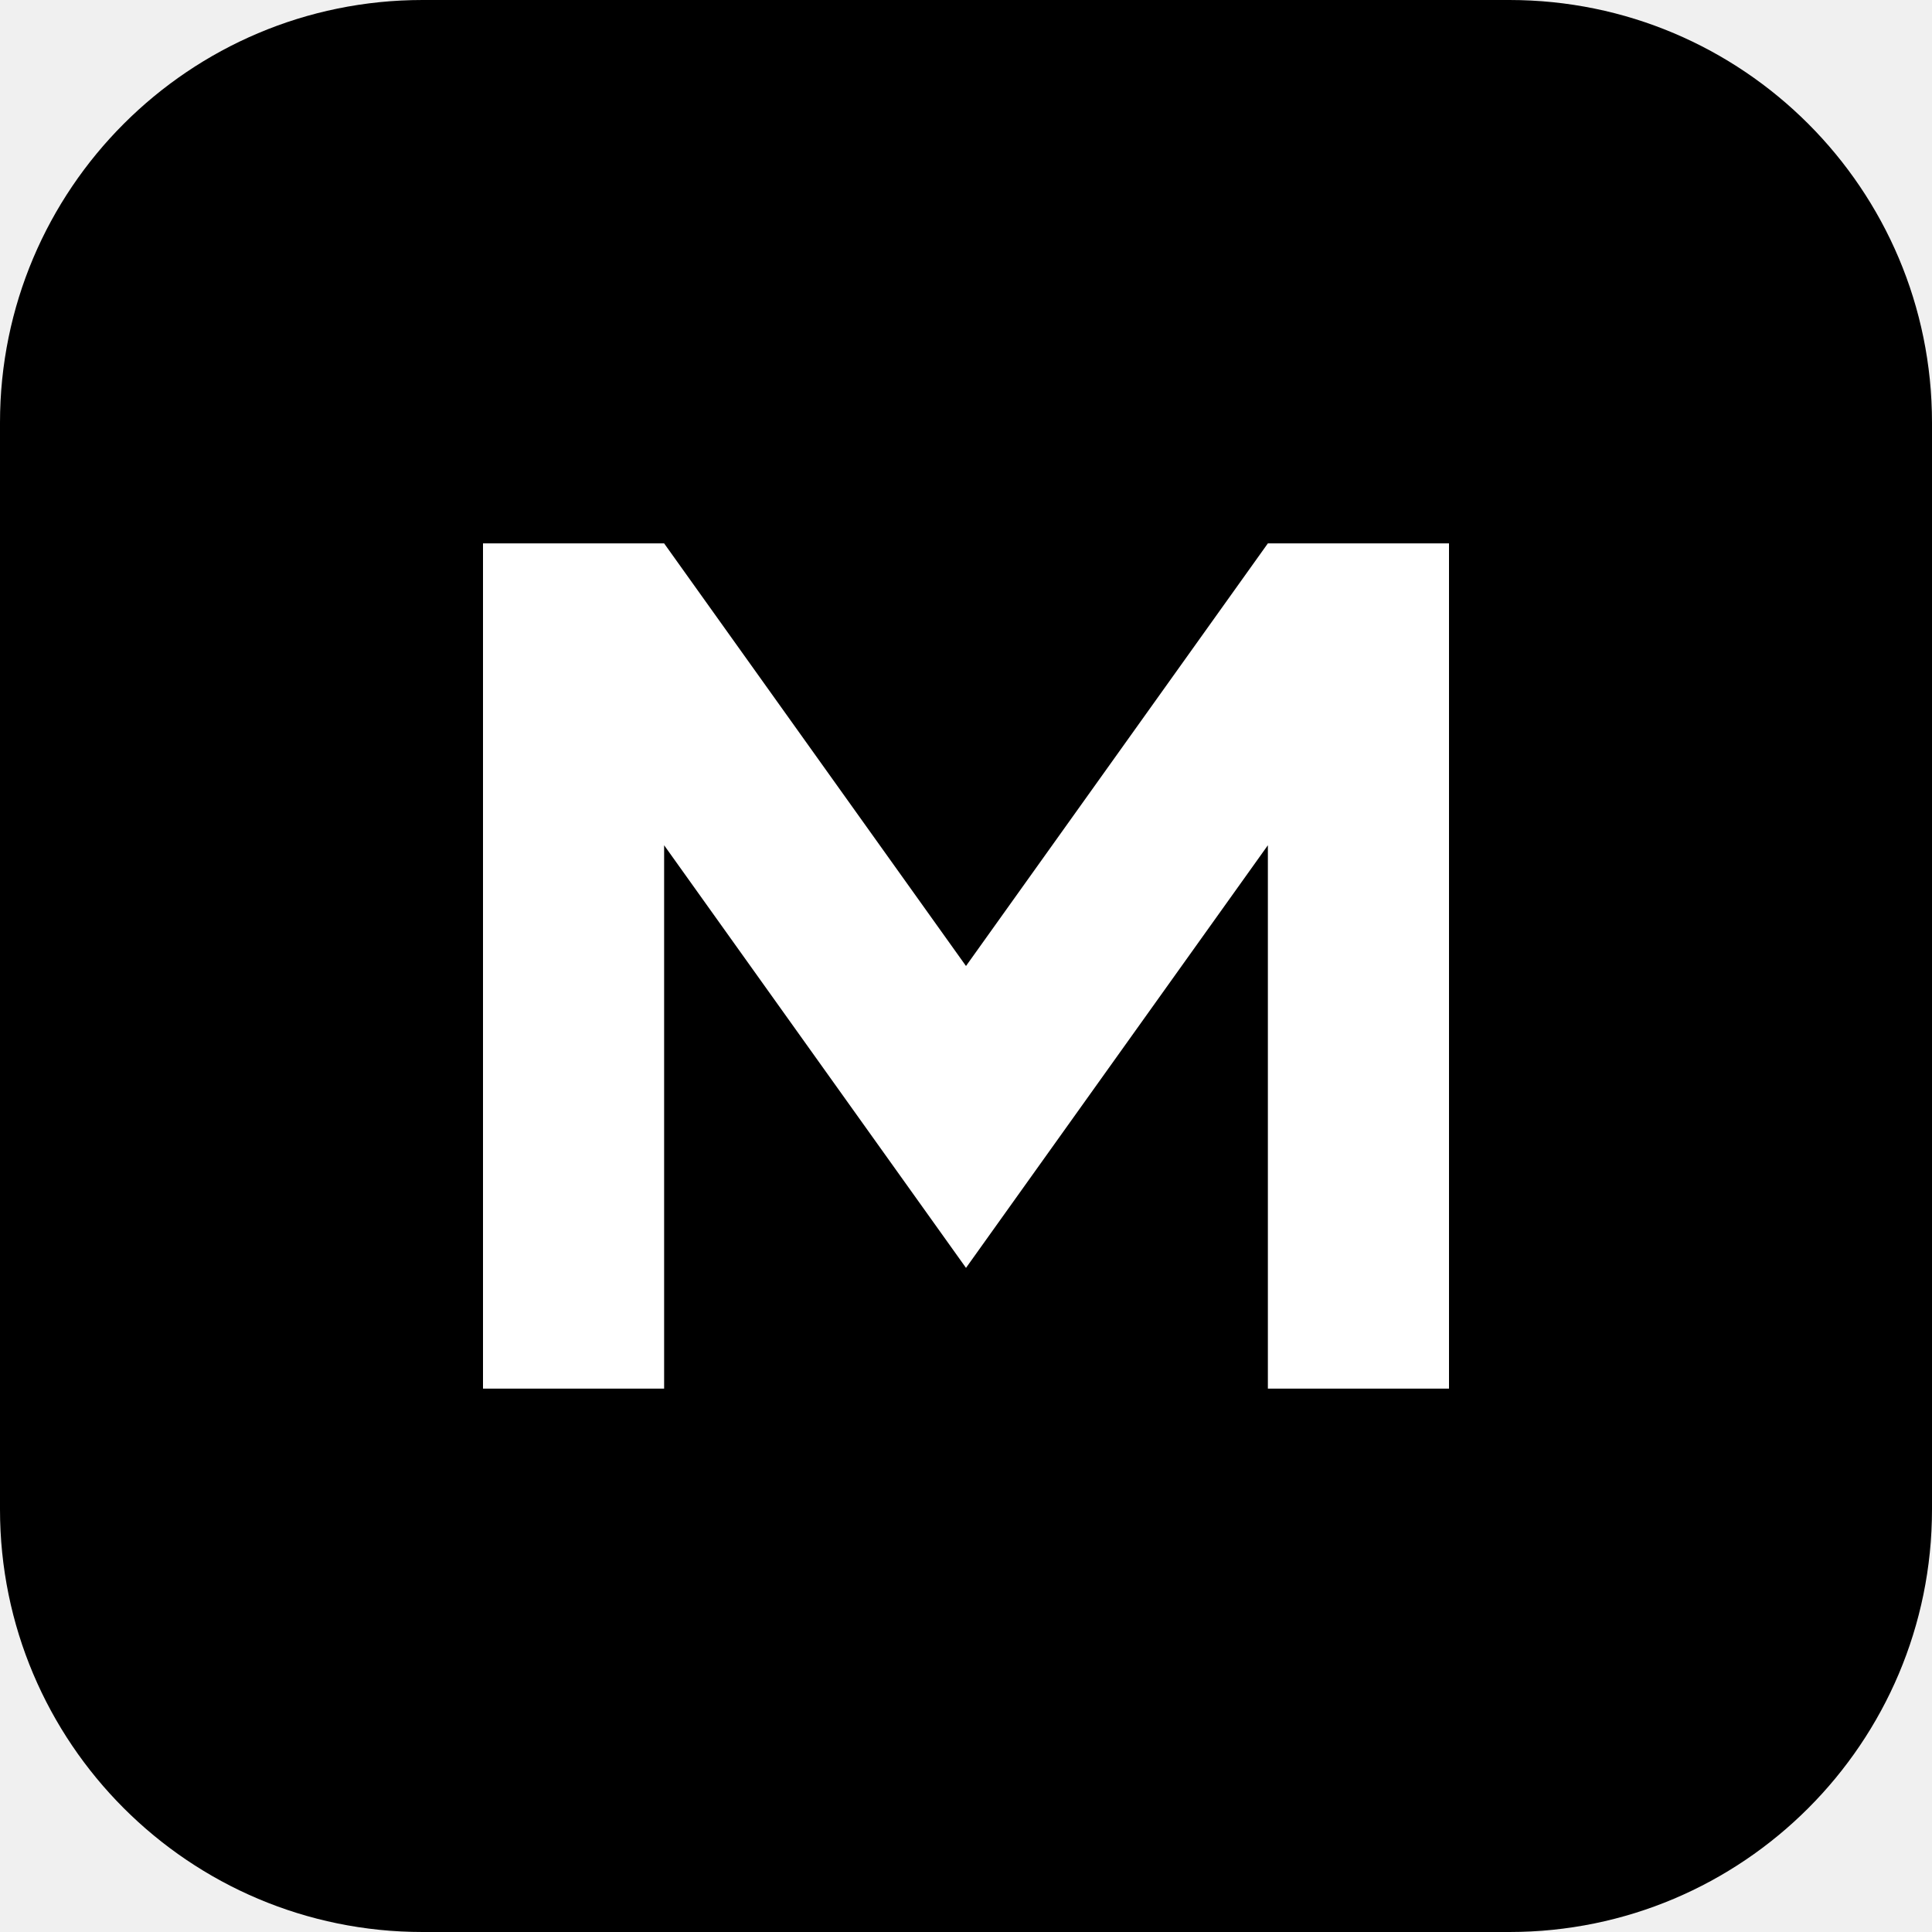
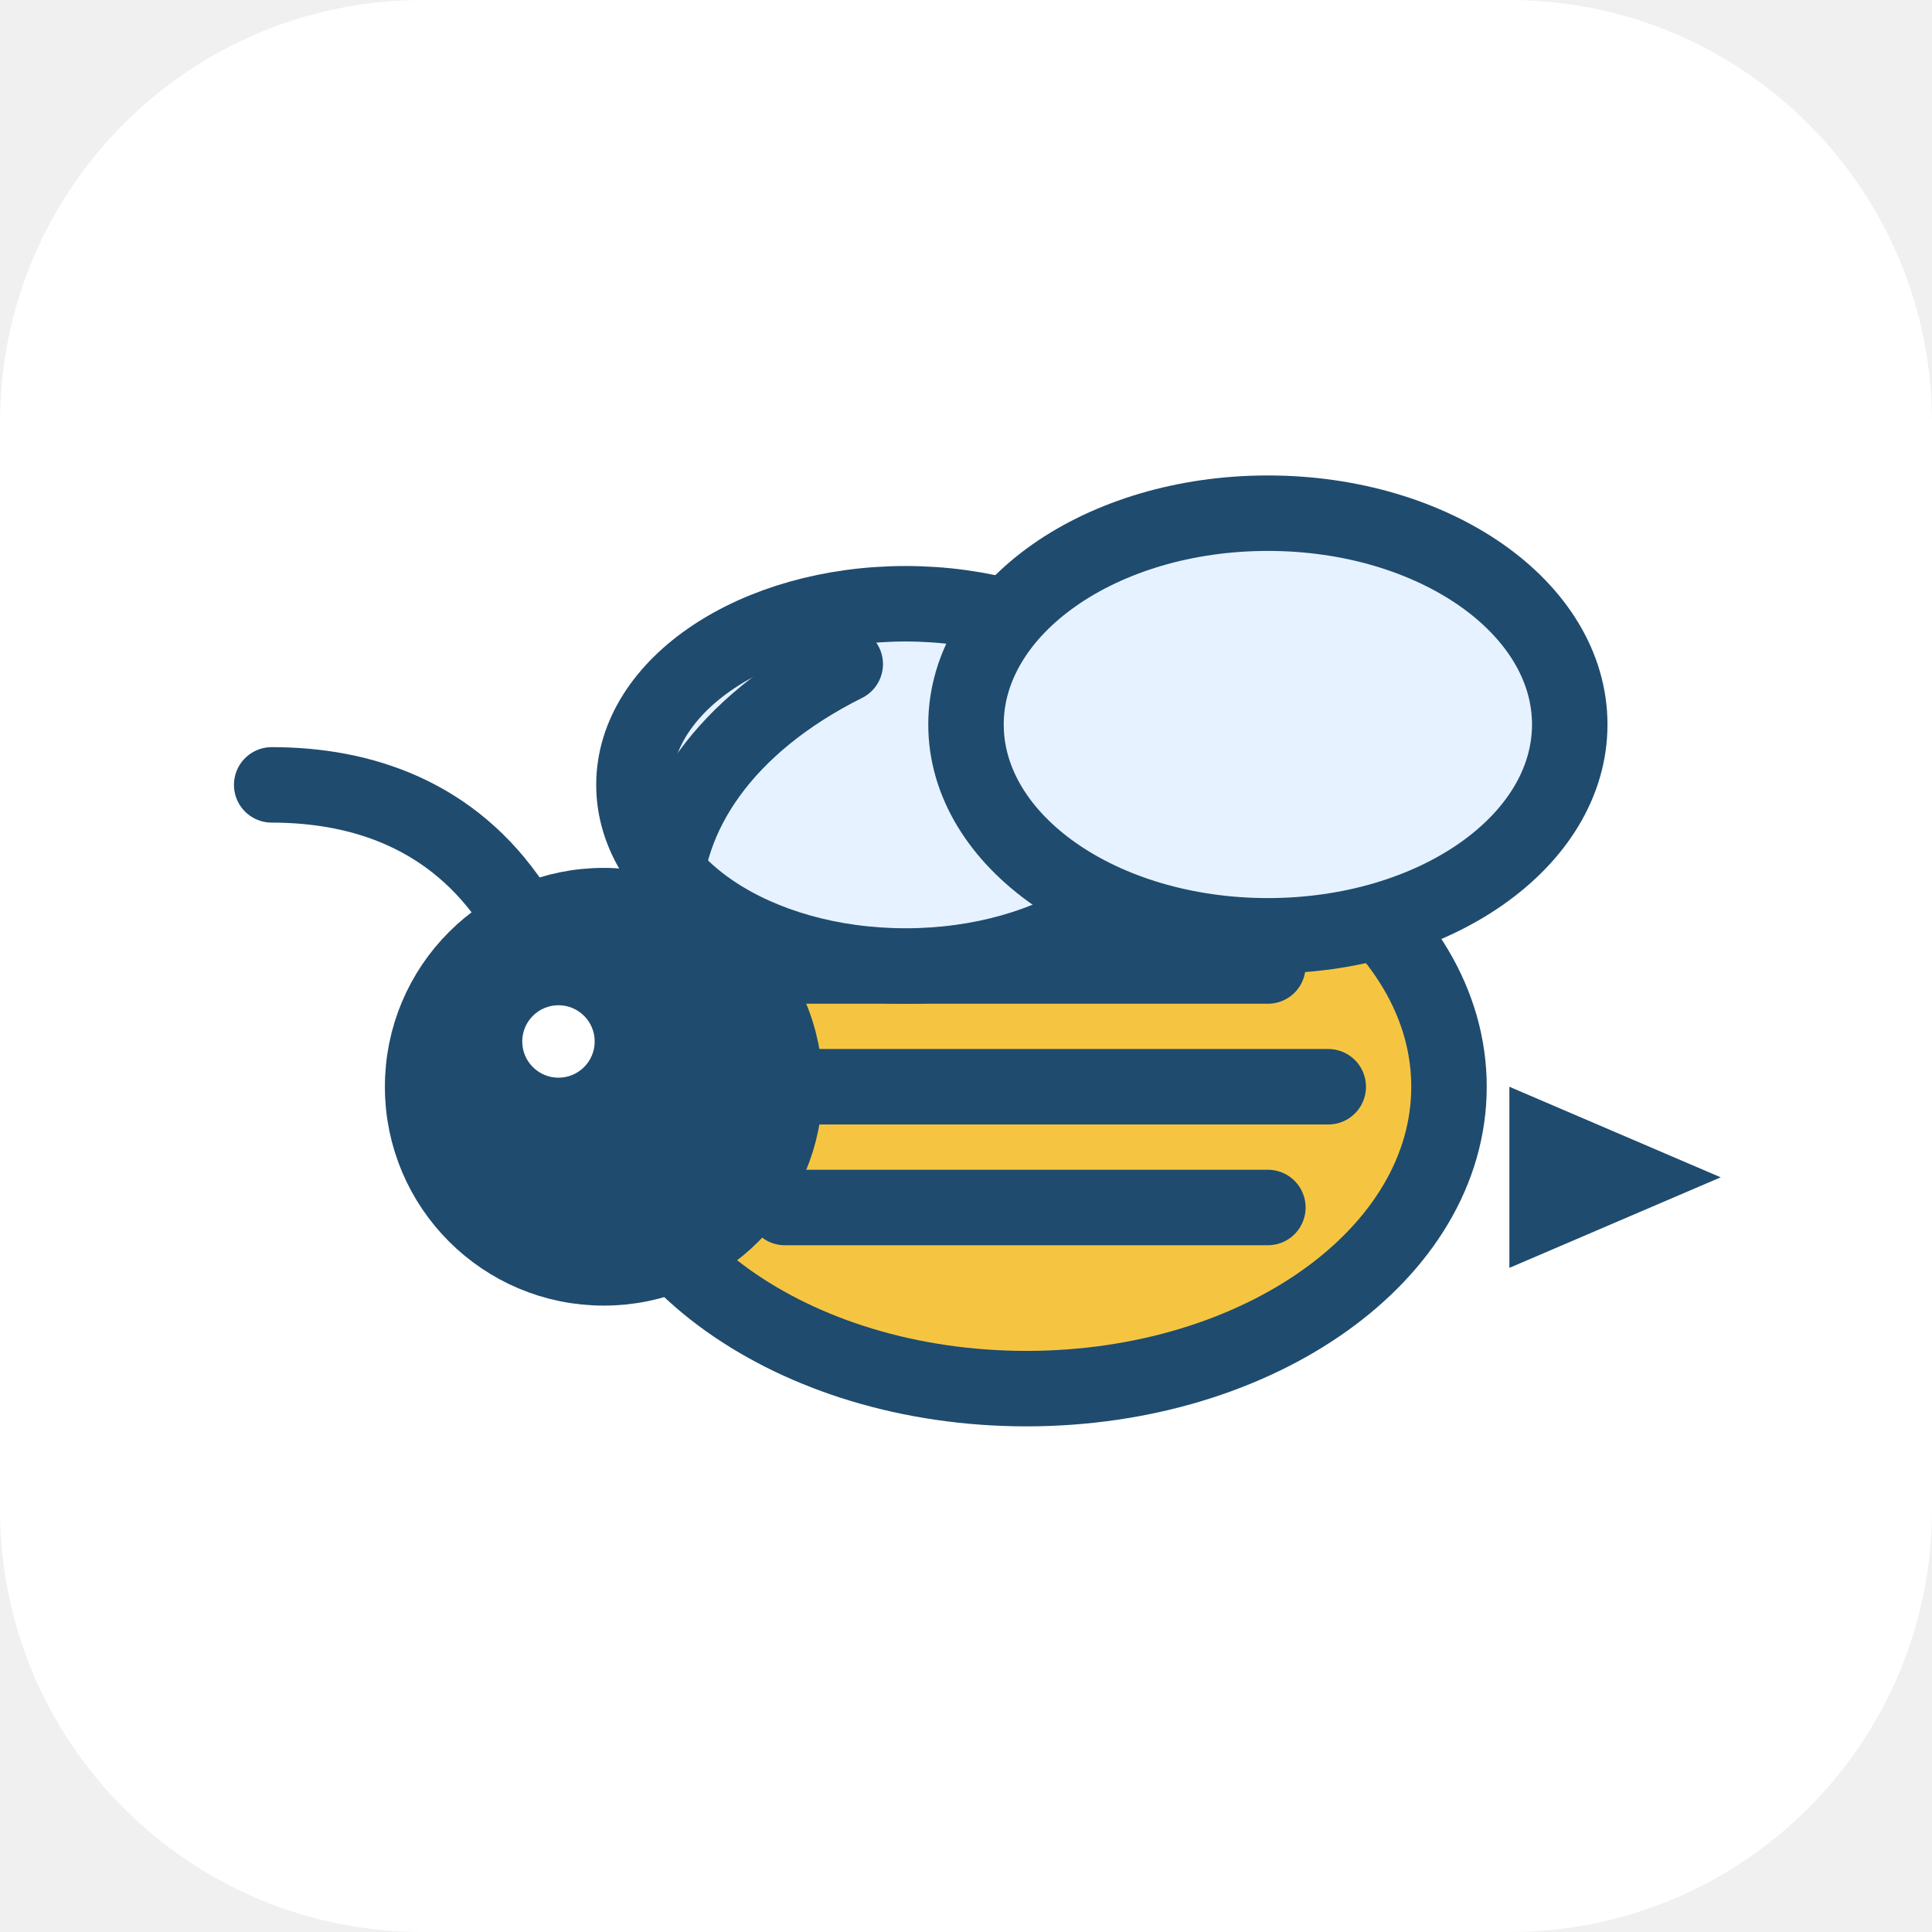
<svg xmlns="http://www.w3.org/2000/svg" viewBox="0 0 64 64">
-   <rect width="64" height="64" rx="14" fill="#000" />
-   <path fill="#fff" d="M16 46V18h6l10 14 10-14h6v28h-6V28L32 42 22 28v18h-6z" />
+   <rect width="64" height="64" rx="14" fill="#ffffff" />
+   <g stroke="#1f4b6e" stroke-width="2.5" stroke-linecap="round" stroke-linejoin="round">
+     <ellipse cx="34" cy="36" rx="14" ry="10" fill="#f5c542" />
+     <path d="M26 32h16" fill="none" />
+     <path d="M24 36h20" fill="none" />
+     <path d="M26 40h16" fill="none" />
+     <ellipse cx="30" cy="26" rx="9" ry="6" fill="#e6f2ff" />
+     <ellipse cx="42" cy="24" rx="10" ry="7" fill="#e6f2ff" />
+     <circle cx="20" cy="36" r="6" fill="#1f4b6e" />
+     <path d="M17 30c-2-3-5-4-8-4" fill="none" />
+     <path d="M22 30c0-3 2-6 6-8" fill="none" />
+   </g>
+   <circle cx="18.5" cy="34.5" r="1.2" fill="#ffffff" />
+   <path d="M50 36l7 3-7 3z" fill="#1f4b6e" />
</svg>
